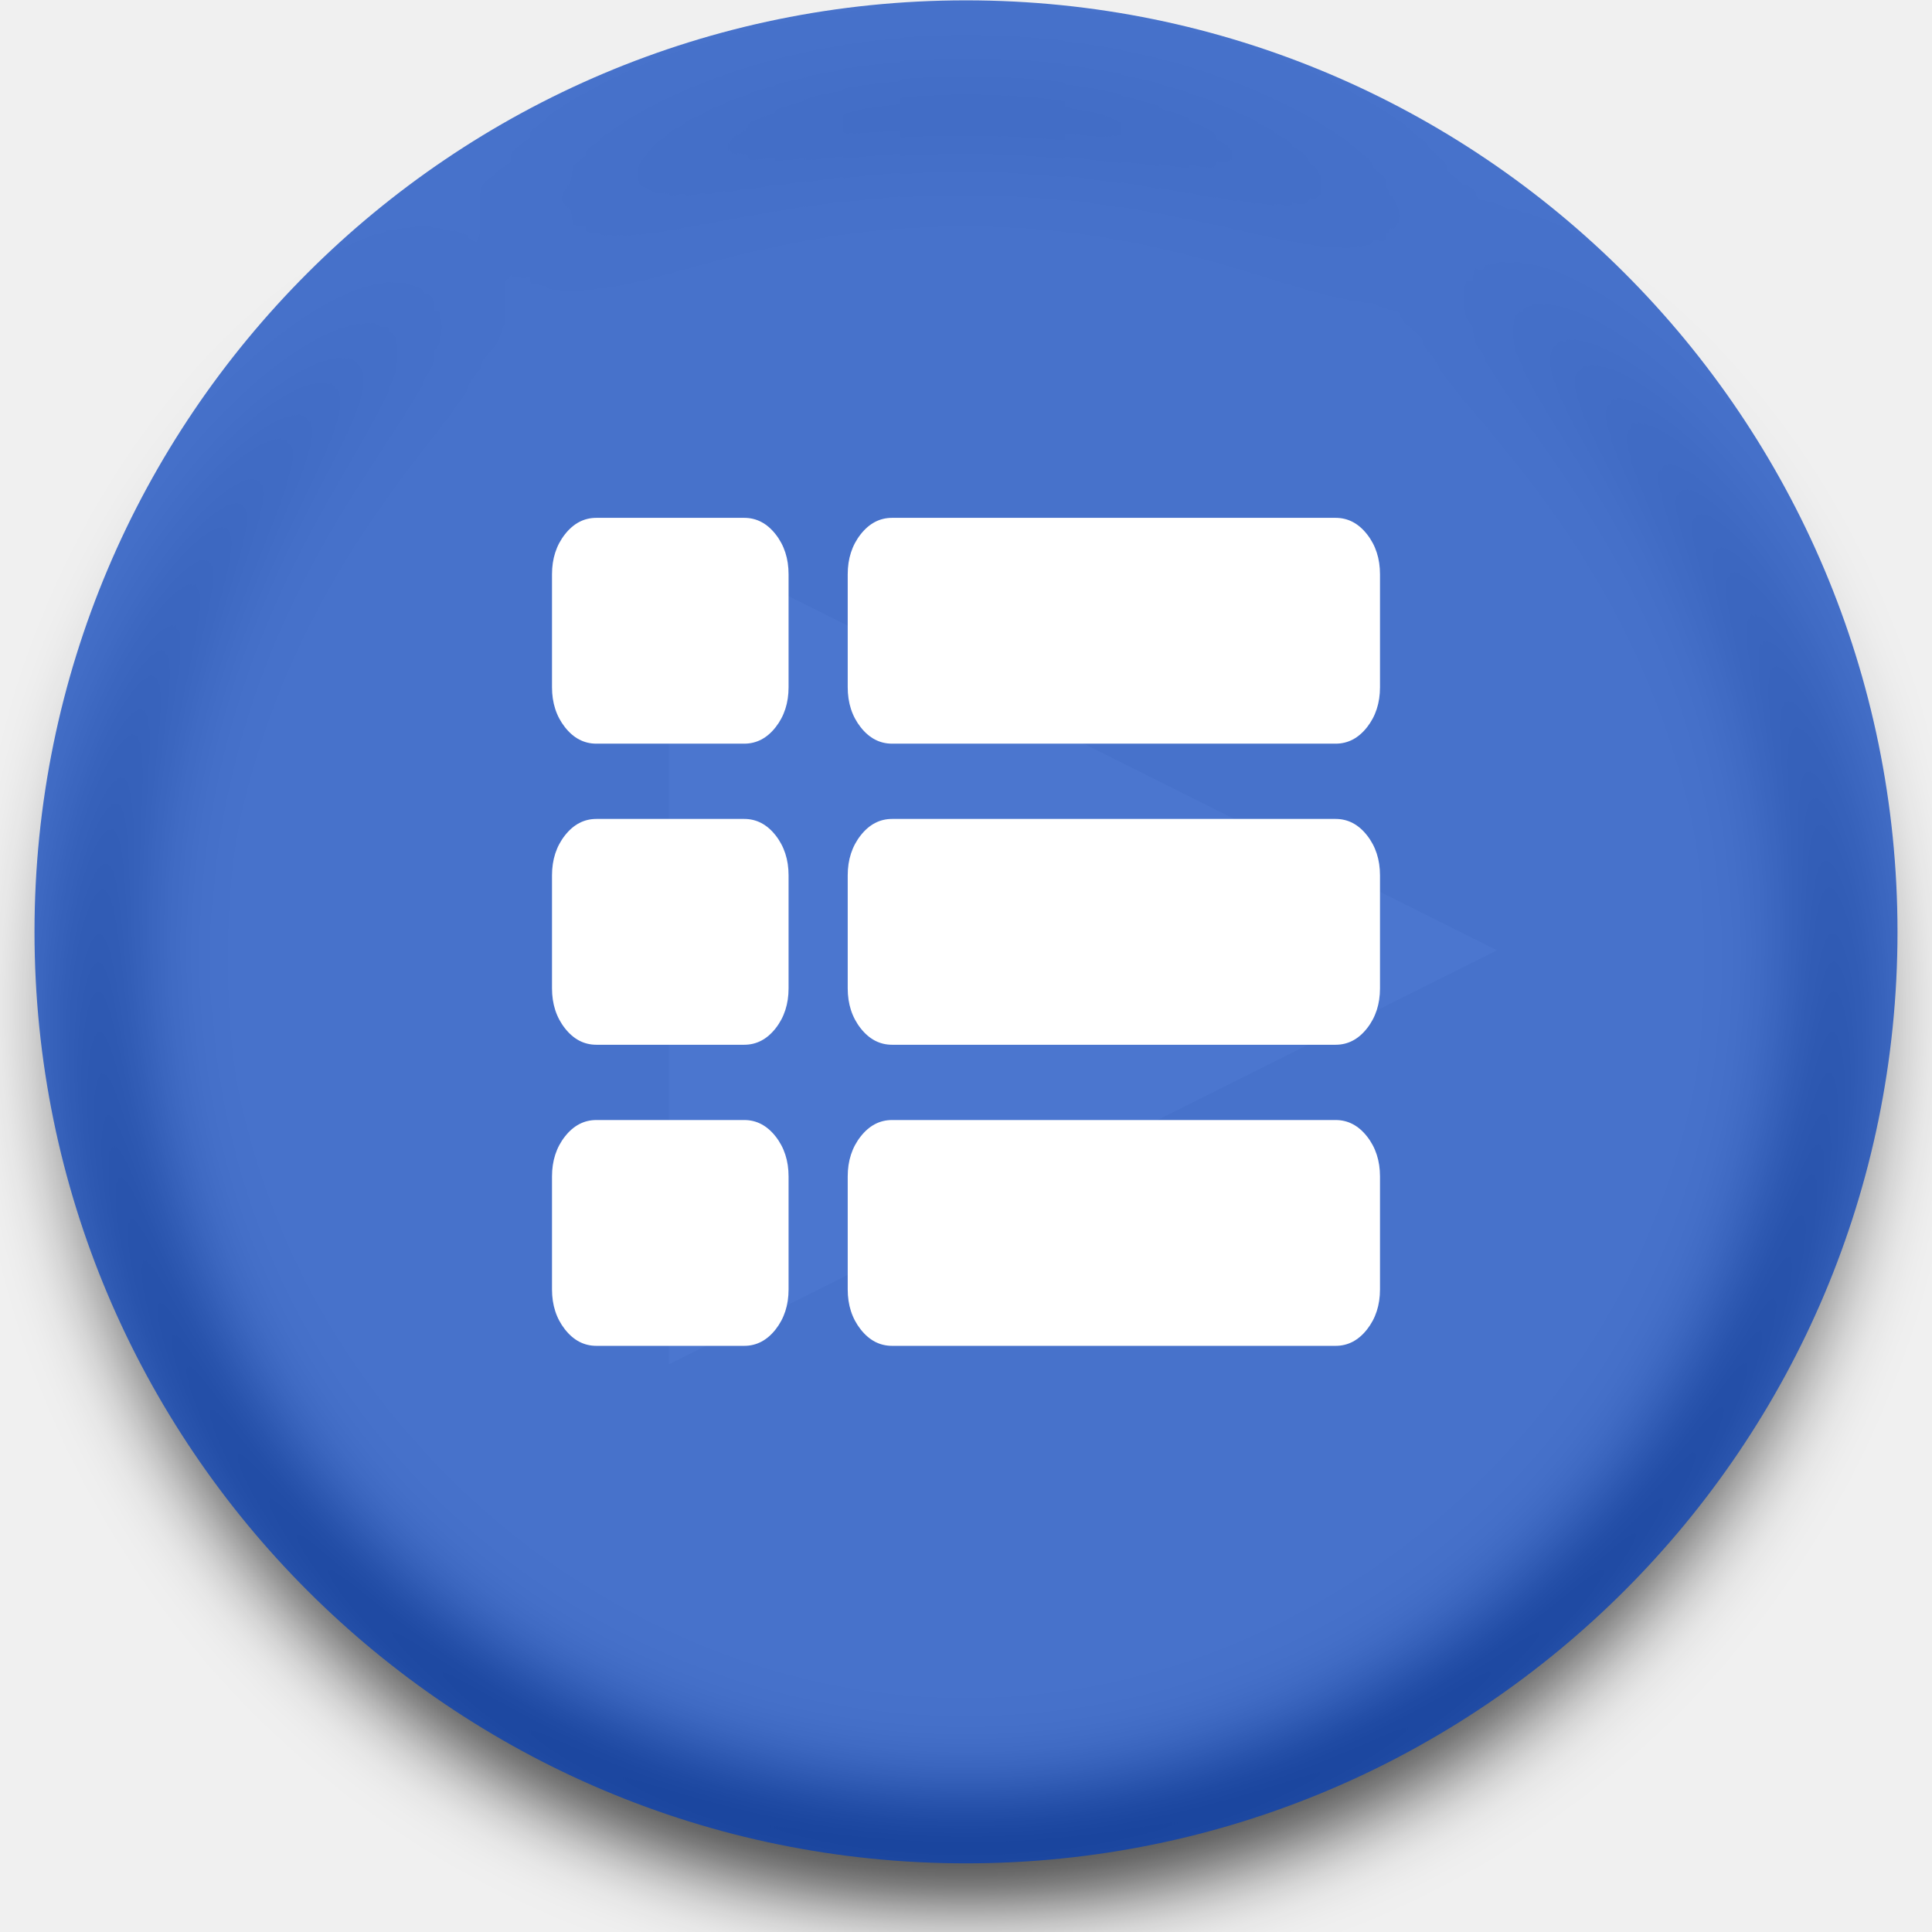
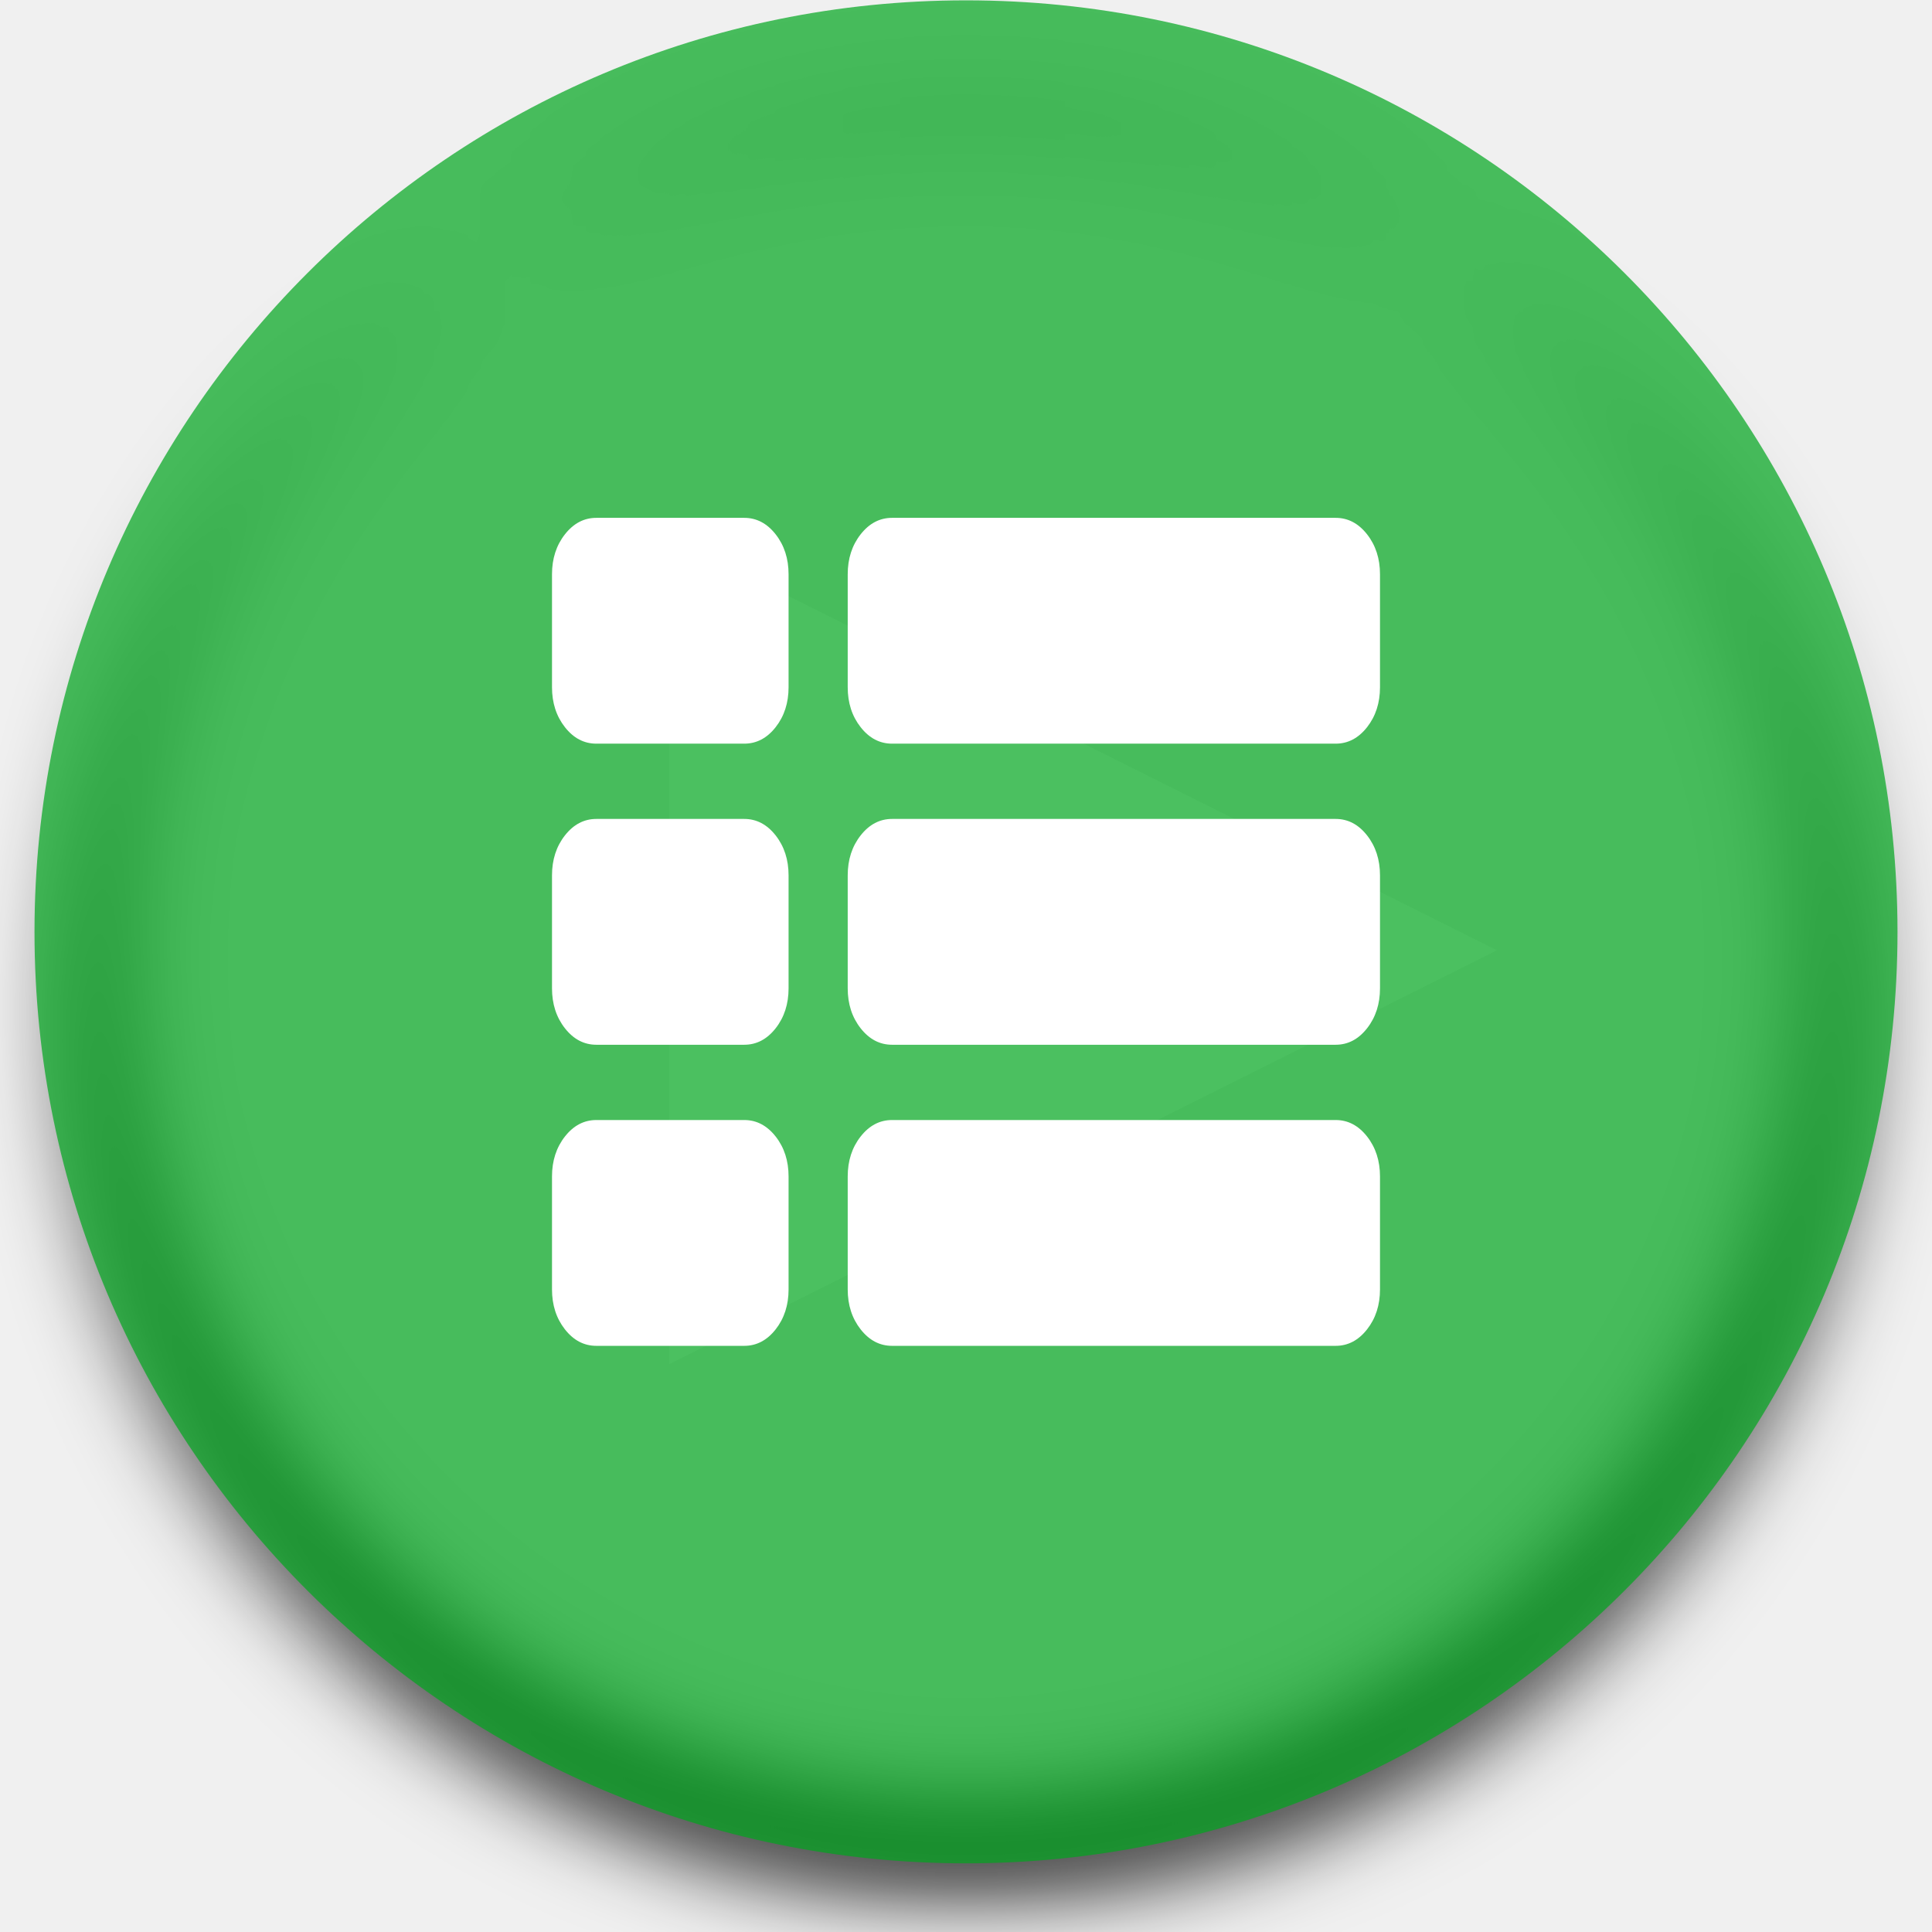
<svg xmlns="http://www.w3.org/2000/svg" id="svg4387" height="56" width="56" version="1.1">
  <defs id="defs4391">
    <filter id="filter4391" color-interpolation-filters="sRGB">
      <feGaussianBlur stdDeviation="1.407" id="feGaussianBlur4393" />
    </filter>
  </defs>
  <path style="fill:#000000;fill-opacity:1;stroke:none;filter:url(#filter4391)" id="path2930-9" transform="matrix(0.9547113,0,0,-0.9516619,1.268083,55.302)" d="M 28.781,0.562 A 27,27 0 0 0 1,27.531 27,27 0 0 0 12.688,49.75 25.782,25.782 0 0 1 2.219,29 25.782,25.782 0 1 1 53.781,29 25.782,25.782 0 0 1 42.375,50.375 27,27 0 0 0 55,27.531 27,27 0 0 0 28.781,0.562 z M 42.375,50.375 a 27,27 0 0 1 -28,0.469 25.782,25.782 0 0 0 28,-0.469 z" />
  <path style="fill:#ffffff;fill-opacity:1;stroke:none" id="path4399" d="m 19.391,15.544 24,12 -24,12 0,-24 z" />
-   <path style="fill:#003dbb;fill-opacity:0.706;stroke:none" id="path2930-3" d="m 55,27.01 a 27,27 0 0 1 -54,0 27,27 0 1 1 54,0 z" />
+   <path style="fill:#00a61e;fill-opacity:0.706;stroke:none" id="path2930-3" d="m 55,27.01 a 27,27 0 0 1 -54,0 27,27 0 1 1 54,0 z" />
  <g transform="matrix(0.01339286,0,0,-0.01704545,-11.01388,31.79511)" id="g3988">
    <path d="m 2529.036,-135.273 0,-192 q 0,-40 -28,-68 -28,-28 -68,-28 l -320,0 q -40,0 -68,28 -28,28 -28,68 l 0,192 q 0,40 28,68 28,28 68,28 l 320,0 q 40,0 68,-28 28,-28 28,-68 z m 0,512 0,-192 q 0,-40 -28,-68 -28,-28 -68,-28 l -320,0 q -40,0 -68,28 -28,28 -28,68 l 0,192 q 0,40 28,68 28,28 68,28 l 320,0 q 40,0 68,-28 28,-28 28,-68 z m 1280,-512 0,-192 q 0,-40 -28,-68 -28,-28 -68,-28 l -960,0 q -40,0 -68,28 -28,28 -28,68 l 0,192 q 0,40 28,68 28,28 68,28 l 960,0 q 40,0 68,-28 28,-28 28,-68 z m -1280,1024 0,-192 q 0,-40 -28,-68 -28,-28 -68,-28 l -320,0 q -40,0 -68,28 -28,28 -28,68 l 0,192 q 0,40 28,68 28,28 68,28 l 320,0 q 40,0 68,-28 28,-28 28,-68 z m 1280,-512 0,-192 q 0,-40 -28,-68 -28,-28 -68,-28 l -960,0 q -40,0 -68,28 -28,28 -28,68 l 0,192 q 0,40 28,68 28,28 68,28 l 960,0 q 40,0 68,-28 28,-28 28,-68 z m 0,512 0,-192 q 0,-40 -28,-68 -28,-28 -68,-28 l -960,0 q -40,0 -68,28 -28,28 -28,68 l 0,192 q 0,40 28,68 28,28 68,28 l 960,0 q 40,0 68,-28 28,-28 28,-68 z" id="path3990" style="fill:#ffffff;fill-opacity:1" />
  </g>
</svg>
